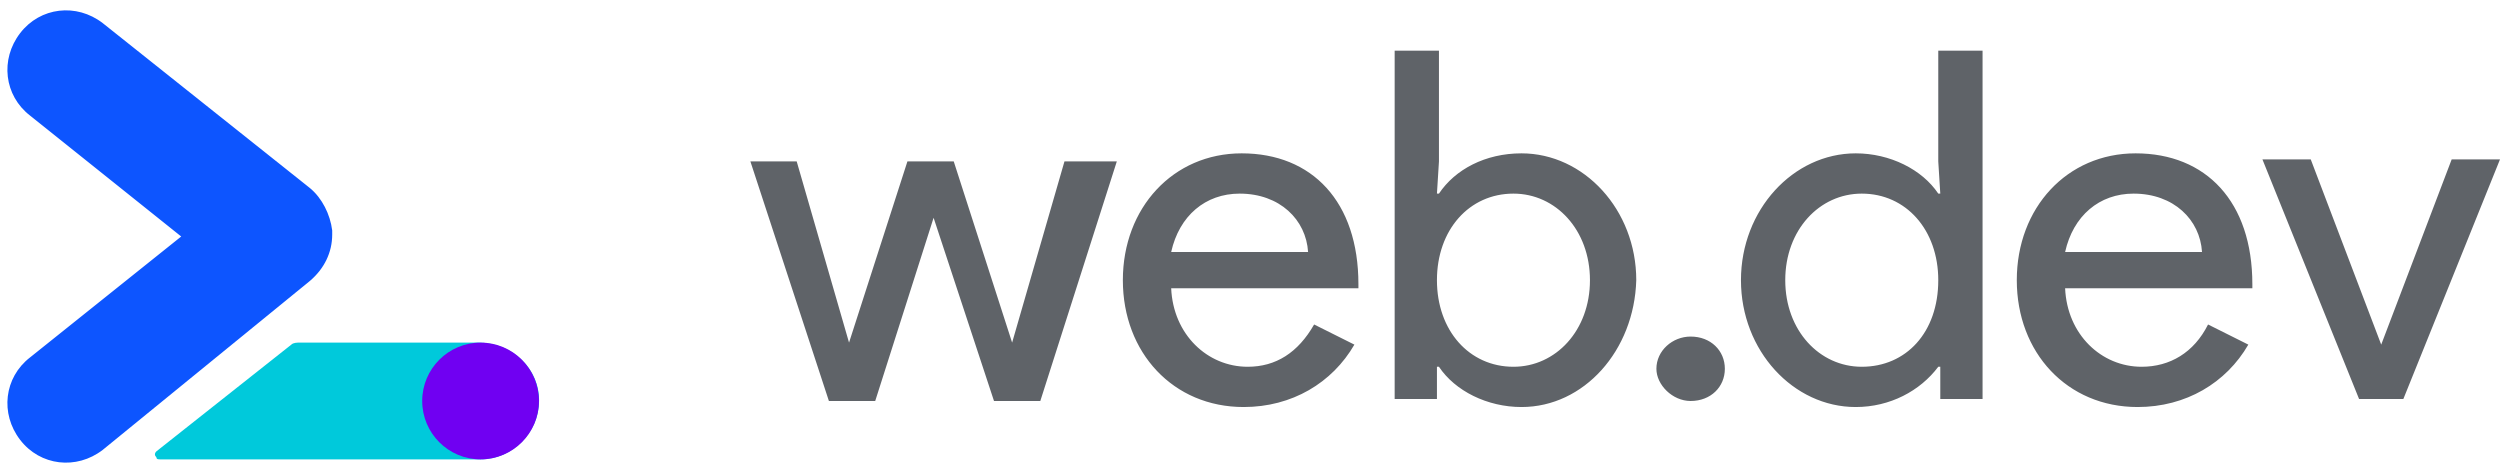
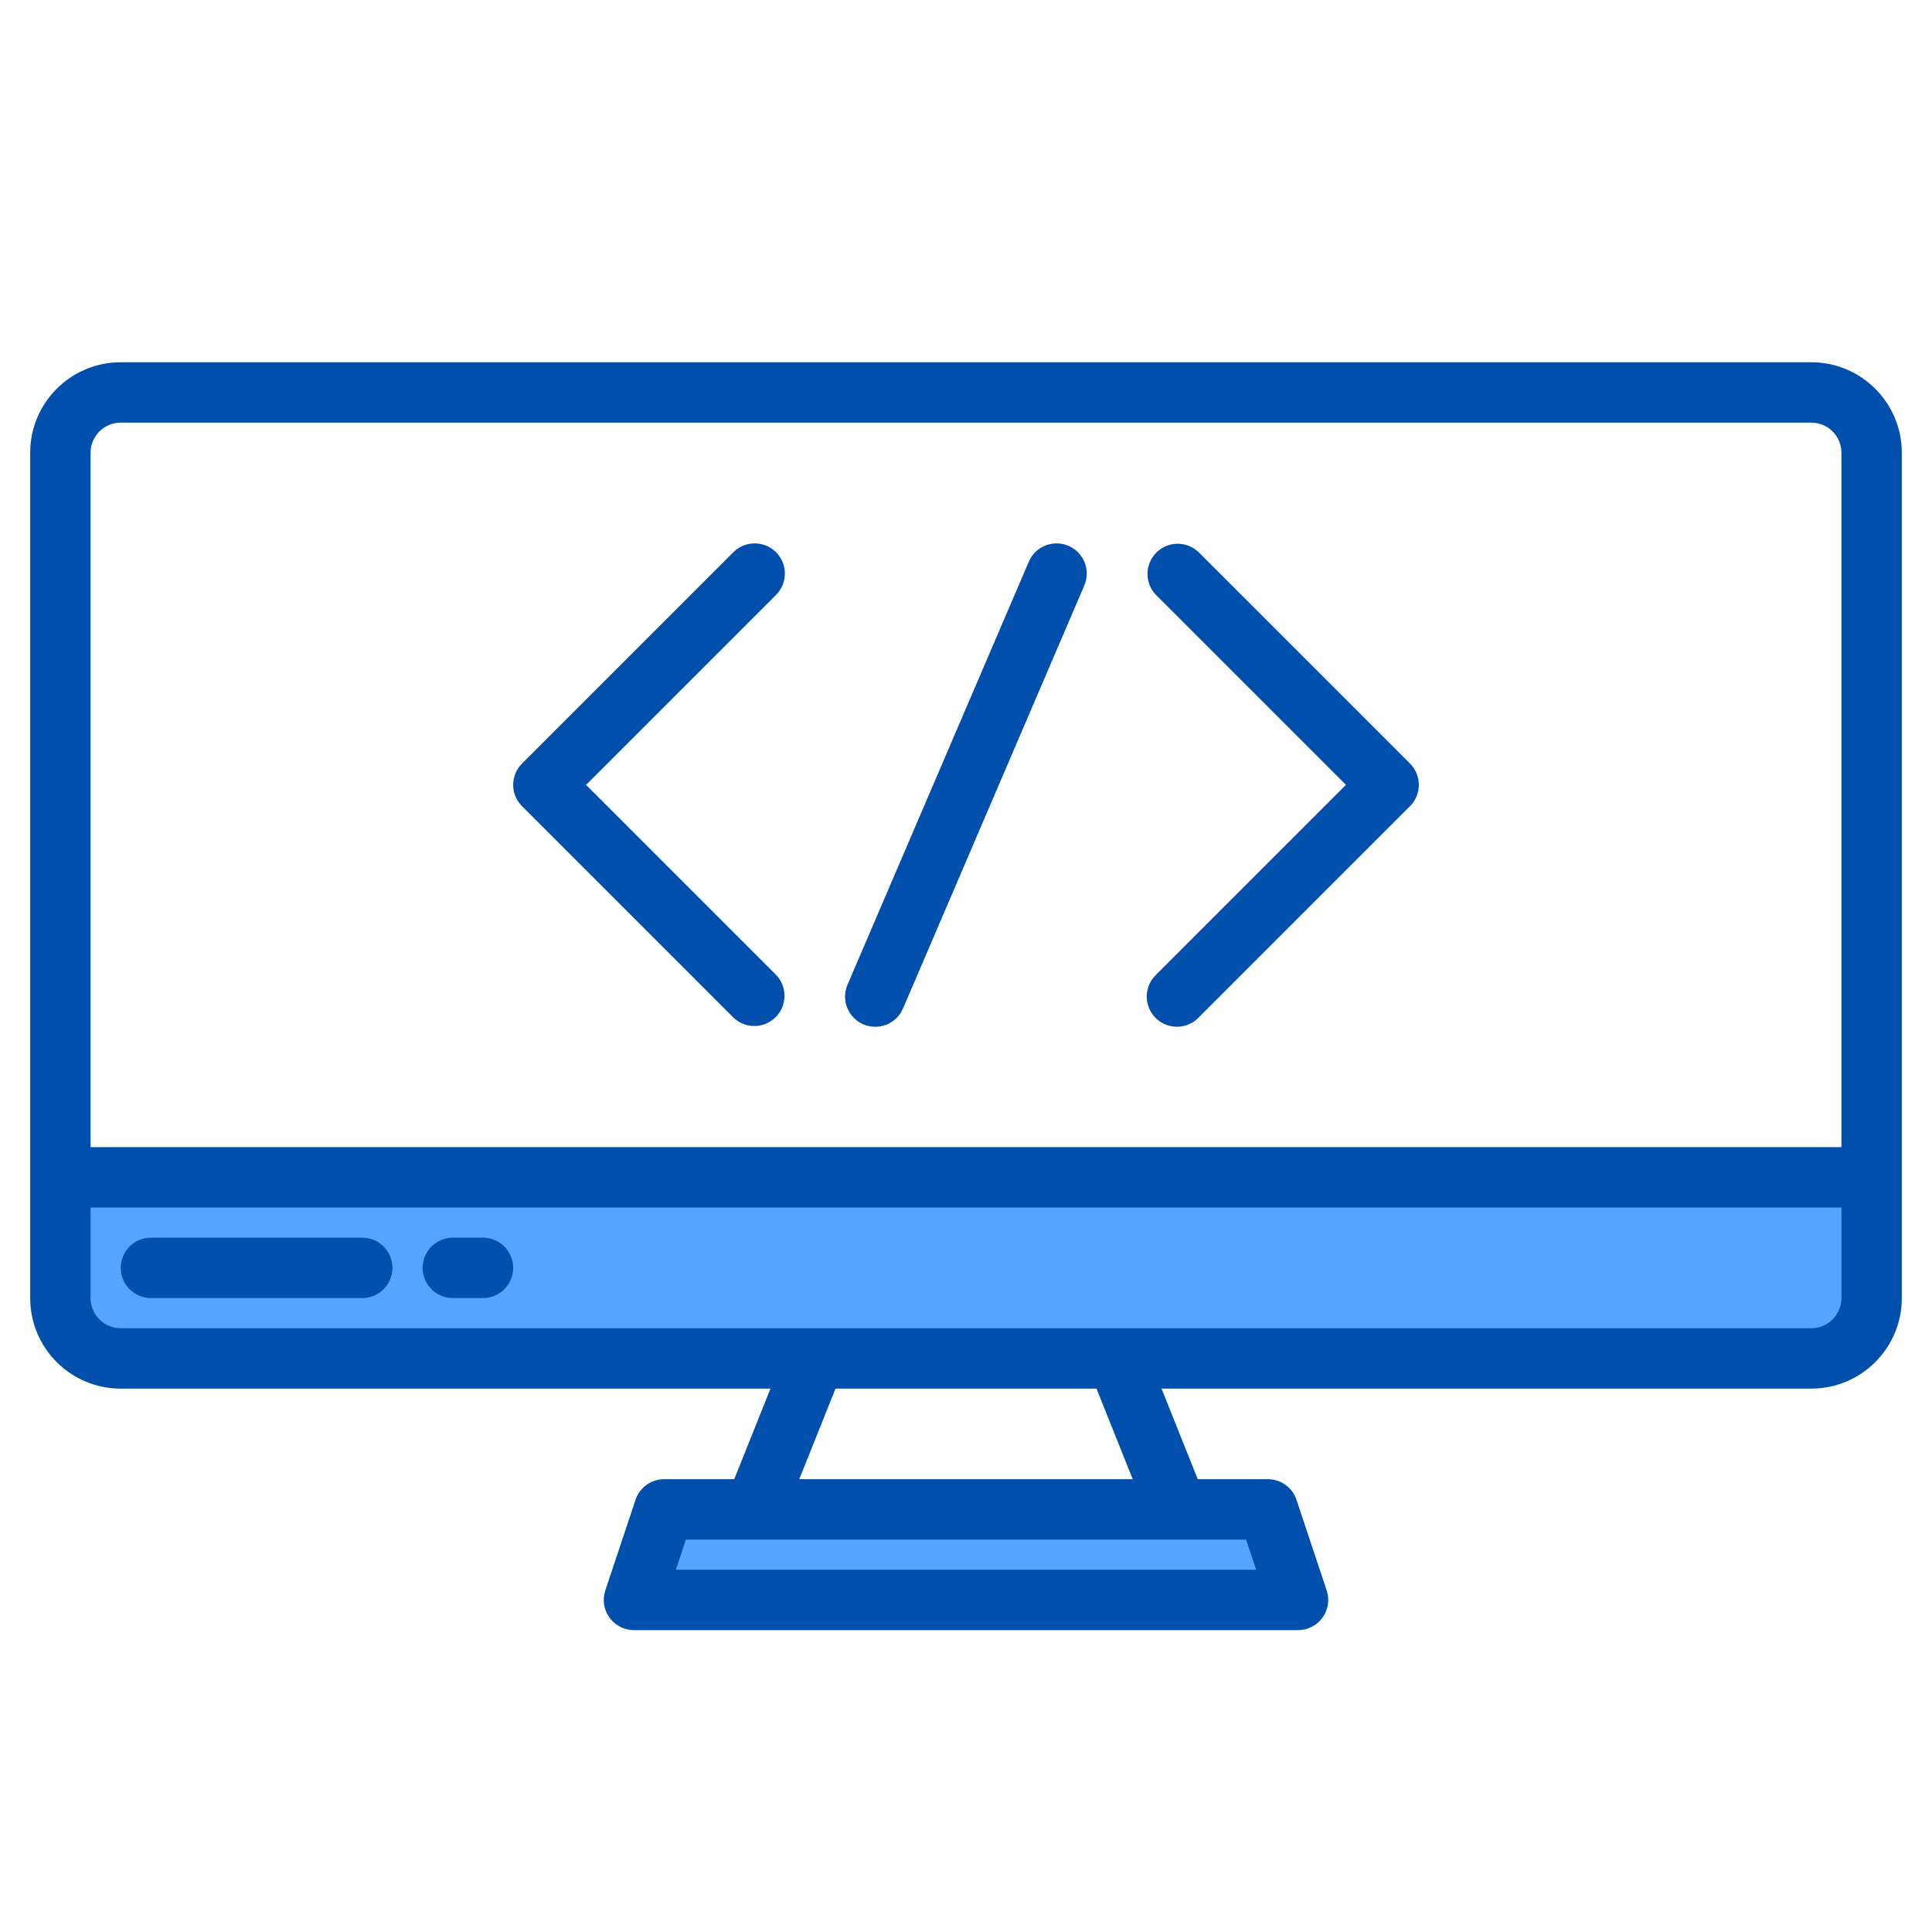
- <svg xmlns="http://www.w3.org/2000/svg" height="473" viewBox="-.37 -.37 124.17 23.2" width="2500">
-   <path d="m16.13 10.93c-.1-.8-.5-1.6-1.1-2.1l-10.3-8.2c-1.3-1-3.1-.8-4.1.5-1 1.3-.8 3.1.5 4.1l7.5 6-7.5 6c-1.3 1-1.5 2.8-.5 4.1s2.8 1.5 4.1.5l10.3-8.4c.7-.6 1.1-1.4 1.1-2.3z" fill="#0d55ff" />
-   <path d="m23.4 16.5h-8.9c-.1 0-.3 0-.4.1l-6.7 5.3c-.1.1-.1.2 0 .3 0 .1.1.1.2.1h15.9c1.6 0 3-1.4 2.9-3.1-.1-1.6-1.5-2.7-3-2.7" fill="#00c9db" />
-   <path d="m26.4 19.4c0 1.6-1.3 2.9-2.9 2.9s-2.9-1.3-2.9-2.9 1.3-2.9 2.9-2.9 2.9 1.3 2.9 2.9" fill="#7000f2" />
-   <path d="m119 19.3h-2.2l-4.8-11.9h2.4l3.5 9.2 3.5-9.2h2.4zm-16.8-7.3h6.8c-.1-1.6-1.4-2.9-3.4-2.9-1.7 0-3 1.1-3.4 2.9zm3.6 7.7c-3.5 0-6-2.7-6-6.3s2.5-6.3 5.9-6.3c3.5 0 5.8 2.4 5.8 6.5v.2h-9.3c.1 2.3 1.8 3.9 3.8 3.9 1.4 0 2.6-.7 3.3-2.1l2 1c-1.1 1.9-3.1 3.1-5.5 3.1zm-14 0c-3.1 0-5.7-2.8-5.7-6.3s2.6-6.3 5.7-6.3c1.7 0 3.3.8 4.1 2h.1l-.1-1.6v-5.5h2.2v17.3h-2.1v-1.6h-.1c-.9 1.2-2.4 2-4.1 2zm.3-2c2.2 0 3.8-1.7 3.8-4.3 0-2.5-1.6-4.3-3.8-4.3-2.1 0-3.8 1.8-3.8 4.3s1.7 4.3 3.8 4.3zm-6.8.1c0 .9-.7 1.6-1.7 1.6-.9 0-1.7-.8-1.7-1.6 0-.9.8-1.6 1.7-1.6 1 0 1.7.7 1.7 1.6zm-10.5-.1c2.1 0 3.8-1.8 3.8-4.3s-1.7-4.3-3.8-4.3c-2.2 0-3.8 1.8-3.8 4.3s1.6 4.3 3.8 4.3zm.4 2c-1.7 0-3.3-.8-4.1-2h-.1v1.6h-2.1v-17.3h2.2v5.5l-.1 1.6h.1c.8-1.2 2.3-2 4.1-2 3.1 0 5.7 2.8 5.7 6.3-.1 3.5-2.6 6.3-5.7 6.3zm-17.4-7.7h6.8c-.1-1.6-1.4-2.9-3.4-2.9-1.7 0-3 1.1-3.4 2.9zm3.6 7.7c-3.5 0-6-2.7-6-6.3s2.5-6.3 5.9-6.3c3.5 0 5.8 2.4 5.8 6.5v.2h-9.3c.1 2.3 1.8 3.9 3.8 3.9 1.4 0 2.5-.7 3.3-2.1l2 1c-1.1 1.9-3.1 3.1-5.5 3.1zm-6.3-12.2-3.8 11.9h-2.3l-3-9.1-2.9 9.1h-2.3l-3.9-11.9h2.3l2.6 9 2.9-9h2.3l2.9 9 2.6-9z" fill="#5f6368" />
+ <svg xmlns="http://www.w3.org/2000/svg" height="512" viewBox="0 0 64 64" width="512">
+   <path d="m62 39v4a2.006 2.006 0 0 1 -2 2h-56a2.006 2.006 0 0 1 -2-2v-4z" fill="#57a4ff" />
+   <path d="m43 53h-22l1-3h20z" fill="#57a4ff" />
+   <g fill="#004fac">
+     <path d="m60 12h-56a3 3 0 0 0 -3 3v28a3 3 0 0 0 3 3h21.523l-1.2 3h-2.323a1 1 0 0 0 -.948.684l-1 3a1 1 0 0 0 .948 1.316h22a1 1 0 0 0 .948-1.316l-1-3a1 1 0 0 0 -.948-.684h-2.323l-1.2-3h21.523a3 3 0 0 0 3-3v-28a3 3 0 0 0 -3-3zm-57 3a1 1 0 0 1 1-1h56a1 1 0 0 1 1 1v23h-58zm38.612 37h-19.224l.333-1h18.558zm-4.089-3h-11.046l1.2-3h8.646zm23.477-6a1 1 0 0 1 -1 1h-56a1 1 0 0 1 -1-1v-3h58z" />
+     <path d="m39.707 18.293a1 1 0 0 0 -1.414 1.414l6.293 6.293-6.293 6.293a1 1 0 1 0 1.414 1.414l7-7a1 1 0 0 0 0-1.414z" />
+     <path d="m25.707 18.293a1 1 0 0 0 -1.414 0l-7 7a1 1 0 0 0 0 1.414l7 7a1 1 0 0 0 1.414-1.414l-6.293-6.293 6.293-6.293a1 1 0 0 0 0-1.414z" />
+     <path d="m35.394 18.081a1 1 0 0 0 -1.313.525l-6 14a1 1 0 1 0 1.838.788l6-14a1 1 0 0 0 -.525-1.313z" />
+     <path d="m5 43h7a1 1 0 0 0 0-2h-7a1 1 0 0 0 0 2z" />
+     <path d="m15 43h1a1 1 0 0 0 0-2h-1a1 1 0 0 0 0 2z" />
+   </g>
</svg>
